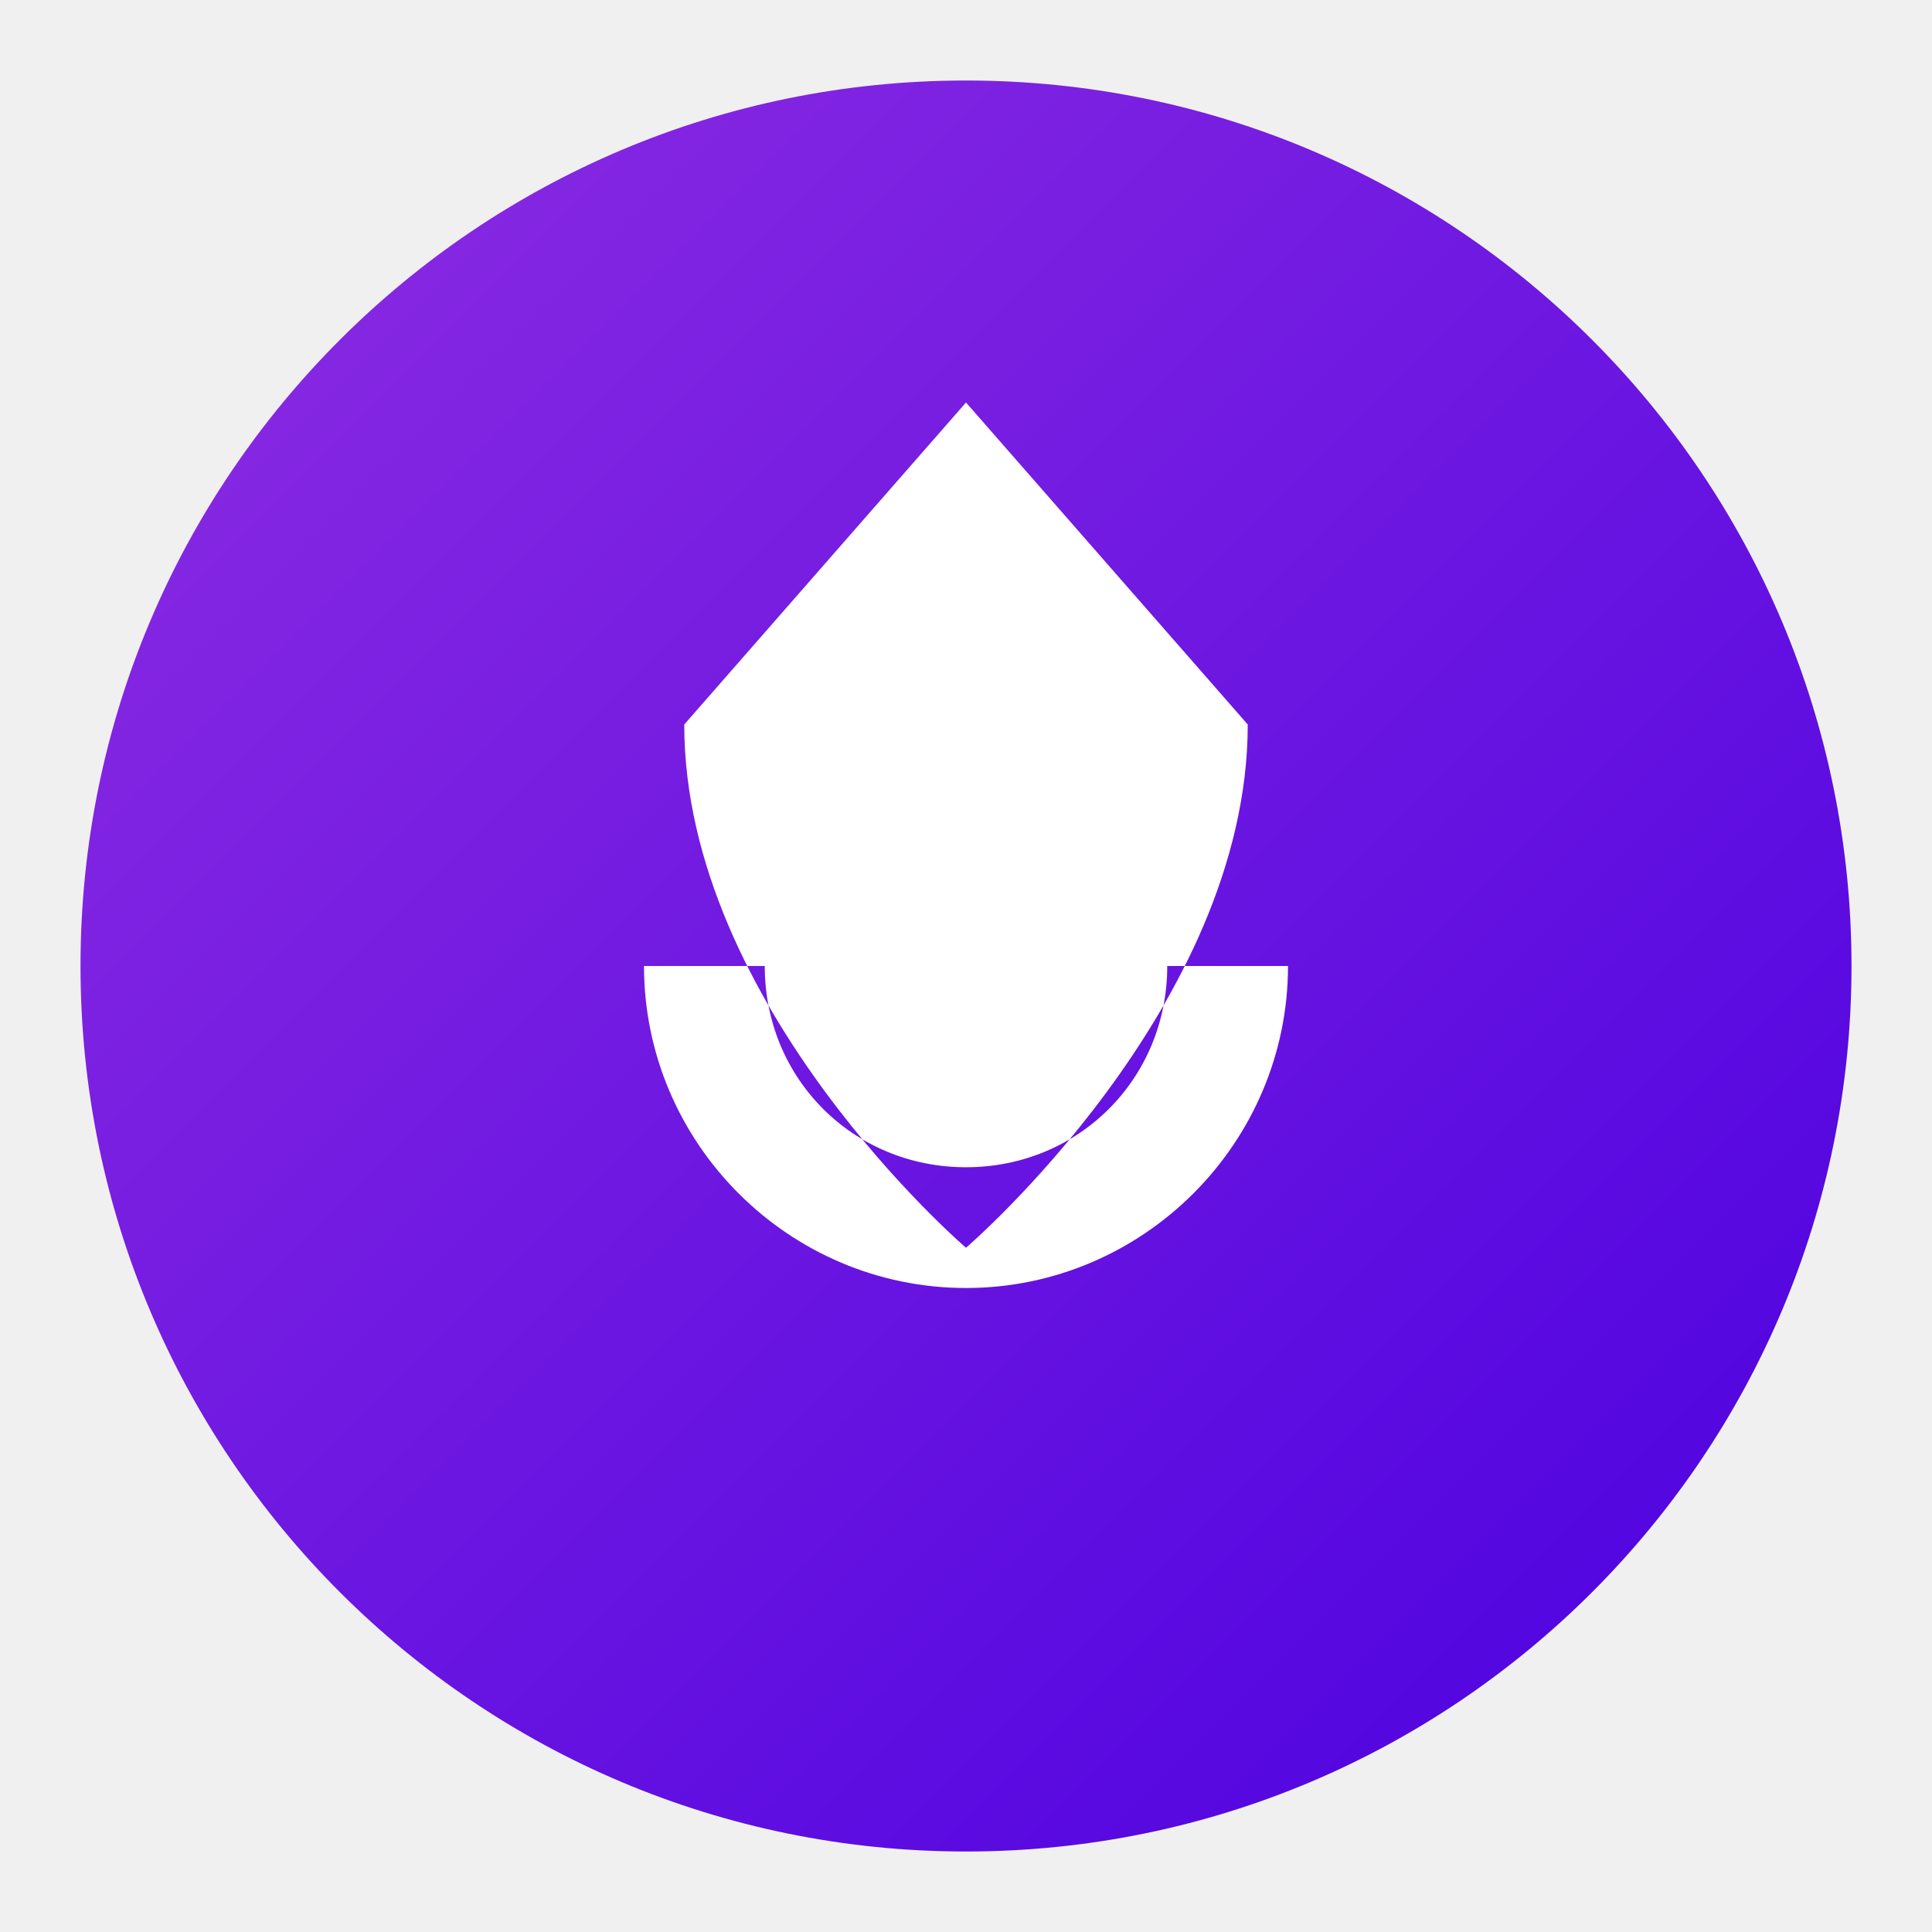
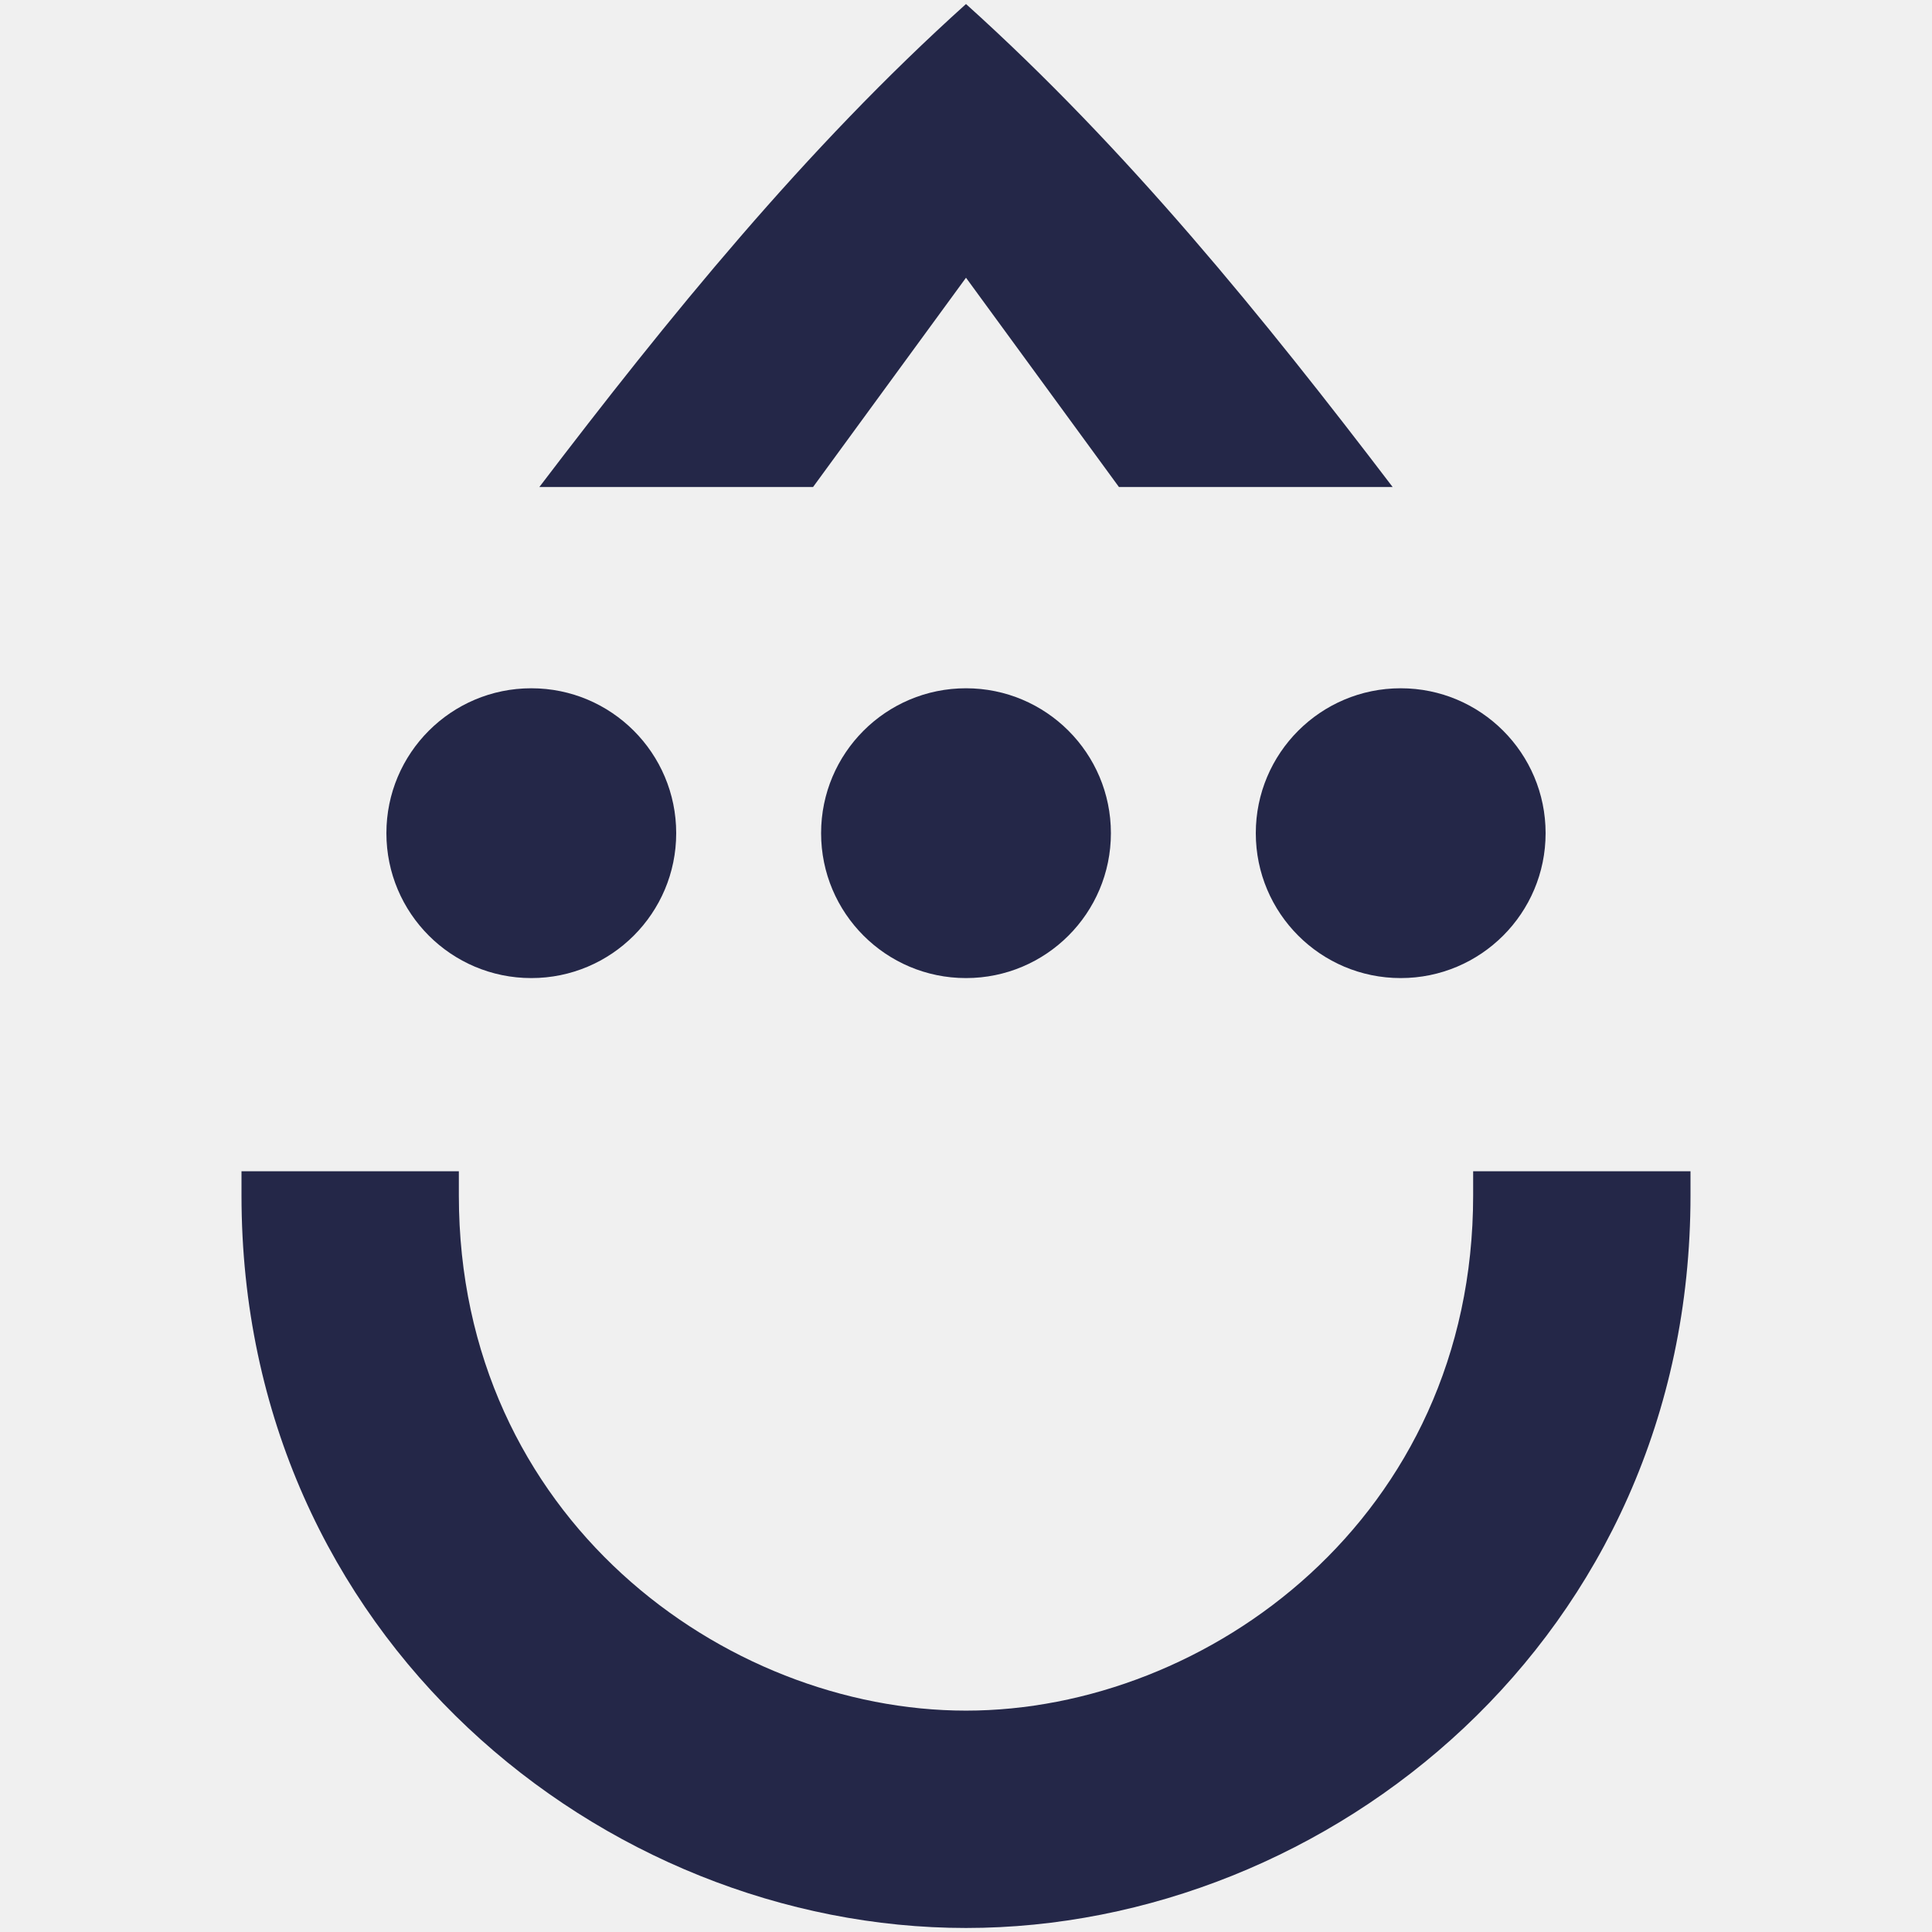
<svg xmlns="http://www.w3.org/2000/svg" viewBox="0 0 48 48" role="img" aria-labelledby="title">
-   <defs>
-     <linearGradient id="grad" x1="0%" y1="0%" x2="100%" y2="100%">
-       <stop offset="0%" style="stop-color:#8e2de2;stop-opacity:1" />
-       <stop offset="100%" style="stop-color:#4a00e0;stop-opacity:1" />
-     </linearGradient>
-   </defs>
-   <circle cx="24" cy="24" r="22" fill="url(#grad)" />
-   <path fill="#ffffff" d="M24 10l-7 8c0 7 7 13 7 13s7-6 7-13l-7-8zm0 22c-4.4 0-8-3.6-8-8h3c0 2.8 2.2 5 5 5s5-2.2 5-5h3c0 4.4-3.6 8-8 8z" />
+   <style type="text/css">
+     .st0{fill:#242748;}
+   </style>
+   <g transform="translate(6, 0.1) scale(1)">
+     <g id="logomark">
+       <path id="logo-mouth" class="st0" d="M36,29h-5.4c0,0.2,0,0.4,0,0.6c0,8-6.6,12.8-12.6,12.8S5.4,37.6,5.4,29.6c0-0.2,0-0.4,0-0.6         H0c0,0.2,0,0.4,0,0.6c0,11,9,18.2,18,18.2s18-7.2,18-18.2C36,29.4,36,29.2,36,29z">
+       </path>
+       <path id="logo-hat" class="st0" d="M18,6.8l3.8,5.2h6.8C25.4,7.8,22,3.6,18,0c-4,3.6-7.4,7.8-10.6,12h6.8L18,6.8z">
+       </path>
+       <g id="logo-eyes">
+         <ellipse id="logo-eye-left" class="st0" cx="7.2" cy="20.6" rx="3.6" ry="3.6">
+         </ellipse>
+         <ellipse id="logo-eye-center" class="st0" cx="18" cy="20.6" rx="3.6" ry="3.6">
+         </ellipse>
+         <ellipse id="logo-eye-right" class="st0" cx="28.8" cy="20.6" rx="3.6" ry="3.6">
+         </ellipse>
+       </g>
+     </g>
+   </g>
</svg>
